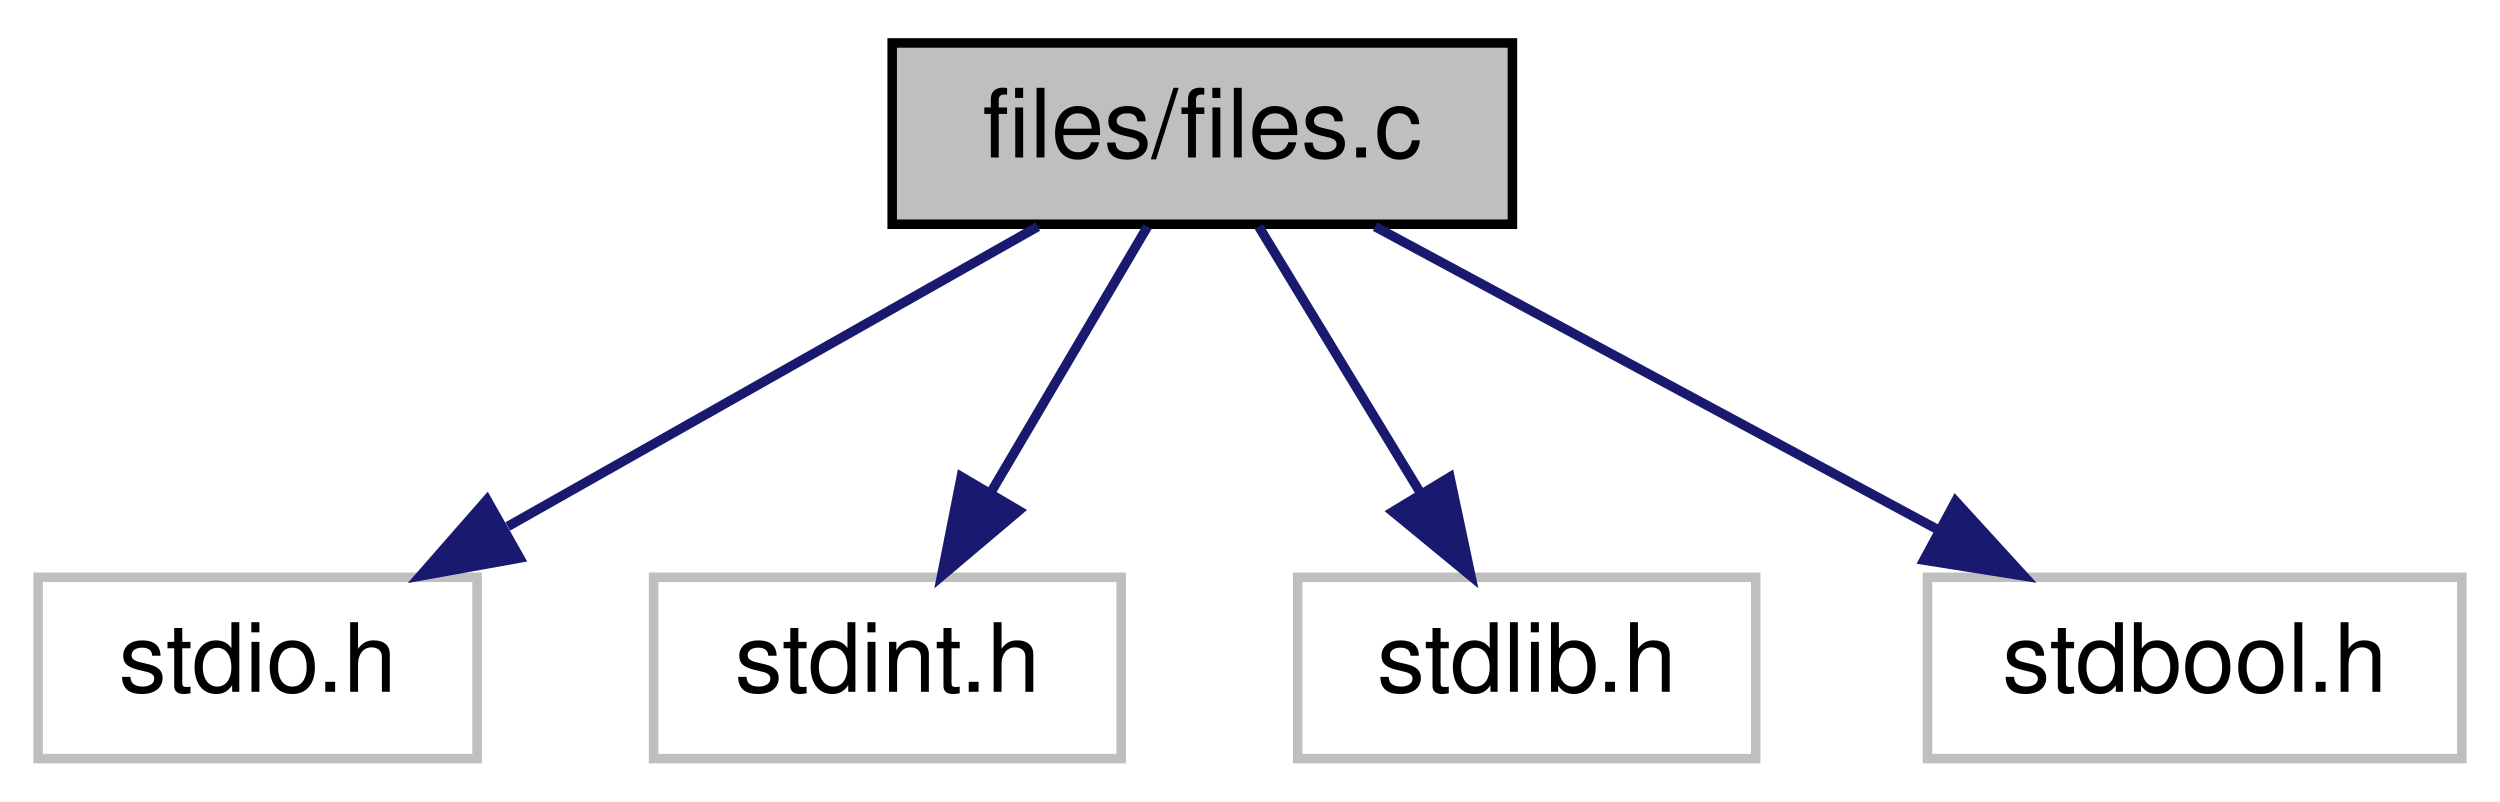
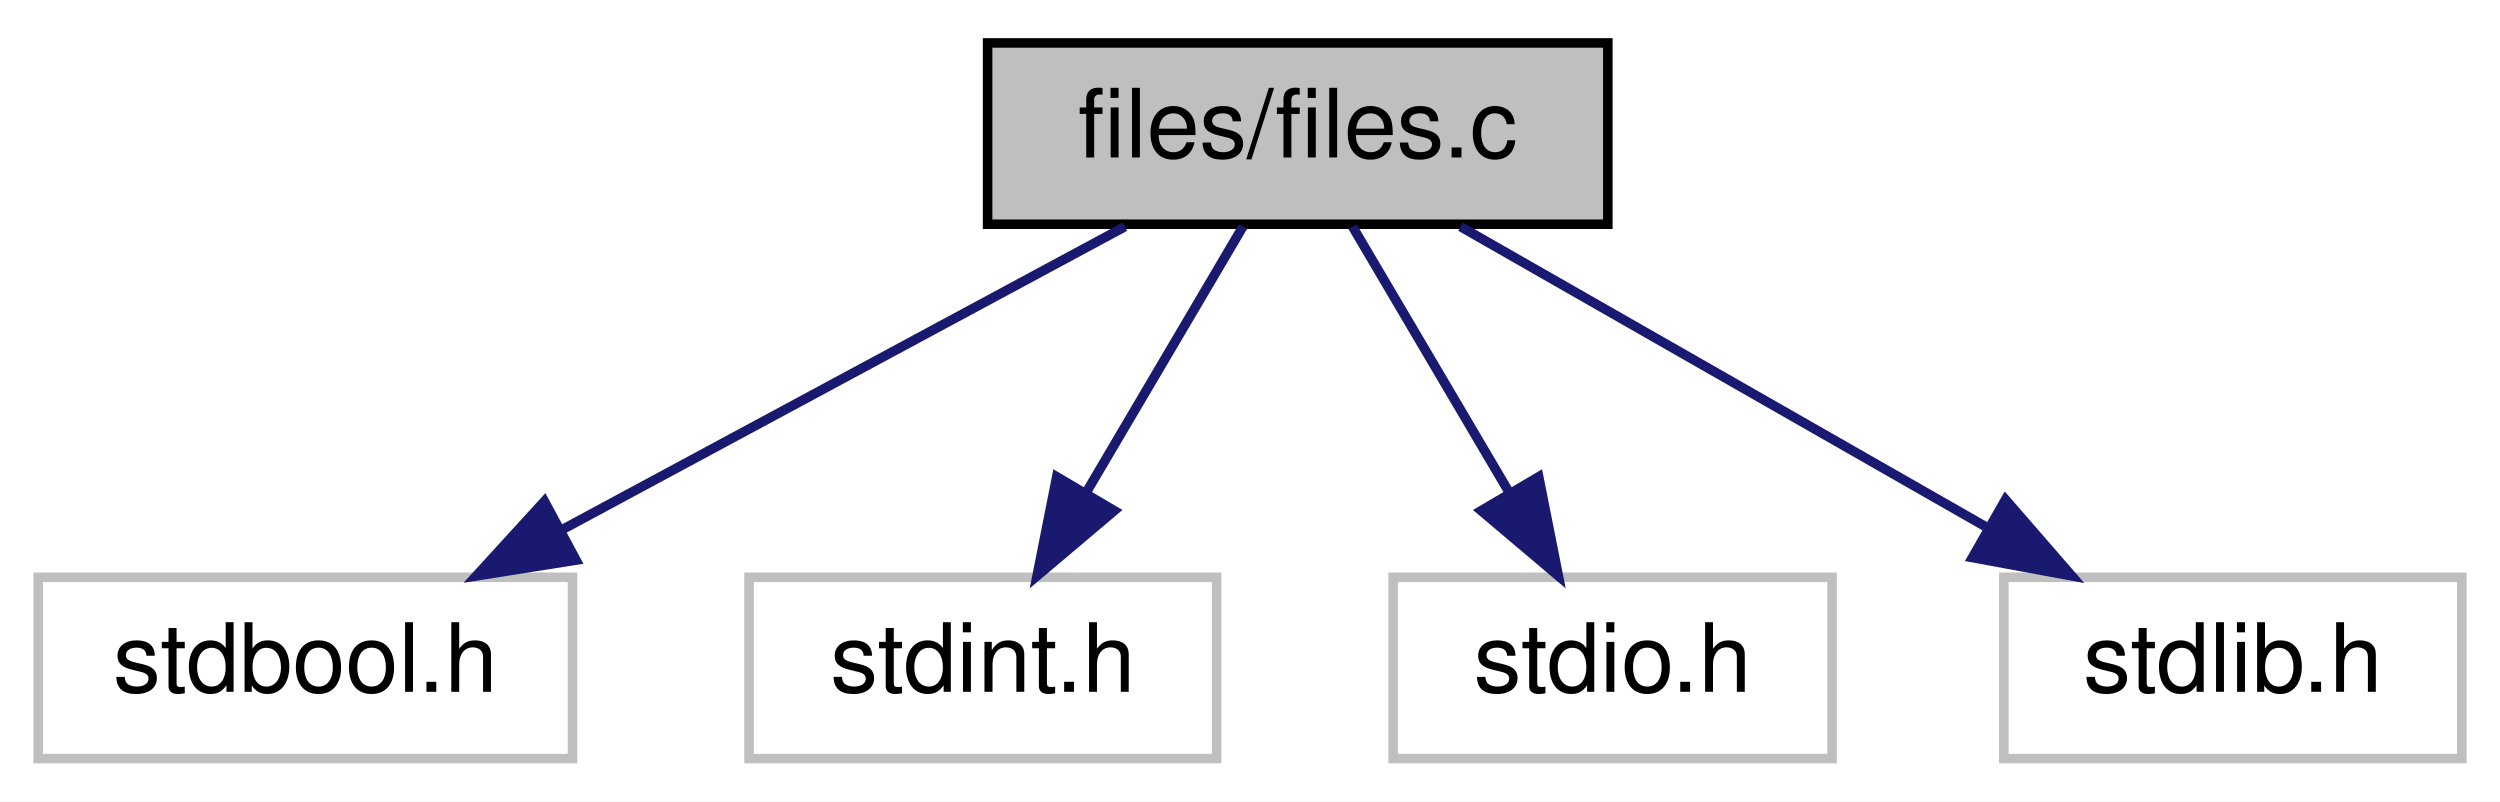
<svg xmlns="http://www.w3.org/2000/svg" xmlns:xlink="http://www.w3.org/1999/xlink" width="262pt" height="84pt" viewBox="0.00 0.00 262.00 84.00">
  <g id="graph0" class="graph" transform="scale(1 1) rotate(0) translate(4 80)">
    <polygon fill="#ffffff" stroke="transparent" points="-4,4 -4,-80 258,-80 258,4 -4,4" />
    <g id="node1" class="node">
      <g id="a_node1">
        <a xlink:title=" ">
-           <polygon fill="#bfbfbf" stroke="#000000" points="89.5,-56.5 89.5,-75.5 154.5,-75.5 154.5,-56.5 89.5,-56.5" />
-           <text text-anchor="middle" x="122" y="-63.5" font-family="Helvetica,sans-Serif" font-size="10.00" fill="#000000">files/files.c</text>
+           <polygon fill="#bfbfbf" stroke="#000000" points="99.5,-56.5 99.5,-75.5 164.5,-75.5 164.5,-56.5 99.5,-56.5" />
+           <text text-anchor="middle" x="132" y="-63.5" font-family="Helvetica,sans-Serif" font-size="10.00" fill="#000000">files/files.c</text>
        </a>
      </g>
    </g>
    <g id="node2" class="node">
      <g id="a_node2">
        <a xlink:title=" ">
-           <polygon fill="#ffffff" stroke="#bfbfbf" points="0,-.5 0,-19.5 46,-19.5 46,-.5 0,-.5" />
-           <text text-anchor="middle" x="23" y="-7.5" font-family="Helvetica,sans-Serif" font-size="10.00" fill="#000000">stdio.h</text>
+           <polygon fill="#ffffff" stroke="#bfbfbf" points="0,-.5 0,-19.5 56,-19.5 56,-.5 0,-.5" />
+           <text text-anchor="middle" x="28" y="-7.5" font-family="Helvetica,sans-Serif" font-size="10.00" fill="#000000">stdbool.h</text>
        </a>
      </g>
    </g>
    <g id="edge1" class="edge">
-       <path fill="none" stroke="#191970" d="M104.755,-56.245C89.424,-47.573 66.78,-34.764 49.208,-24.825" />
-       <polygon fill="#191970" stroke="#191970" points="50.474,-21.52 40.047,-19.643 47.028,-27.613 50.474,-21.52" />
+       <path fill="none" stroke="#191970" d="M113.885,-56.245C97.555,-47.453 73.329,-34.408 54.766,-24.413" />
+       <polygon fill="#191970" stroke="#191970" points="56.372,-21.302 45.908,-19.643 53.053,-27.465 56.372,-21.302" />
    </g>
    <g id="node3" class="node">
      <g id="a_node3">
        <a xlink:title=" ">
-           <polygon fill="#ffffff" stroke="#bfbfbf" points="64.5,-.5 64.5,-19.5 113.5,-19.5 113.5,-.5 64.5,-.5" />
-           <text text-anchor="middle" x="89" y="-7.5" font-family="Helvetica,sans-Serif" font-size="10.00" fill="#000000">stdint.h</text>
+           <polygon fill="#ffffff" stroke="#bfbfbf" points="74.5,-.5 74.5,-19.5 123.5,-19.5 123.5,-.5 74.5,-.5" />
+           <text text-anchor="middle" x="99" y="-7.5" font-family="Helvetica,sans-Serif" font-size="10.00" fill="#000000">stdint.h</text>
        </a>
      </g>
    </g>
    <g id="edge2" class="edge">
-       <path fill="none" stroke="#191970" d="M116.252,-56.245C111.757,-48.617 105.375,-37.788 99.918,-28.527" />
-       <polygon fill="#191970" stroke="#191970" points="102.775,-26.481 94.682,-19.643 96.744,-30.035 102.775,-26.481" />
+       <path fill="none" stroke="#191970" d="M126.252,-56.245C121.757,-48.617 115.375,-37.788 109.918,-28.527" />
+       <polygon fill="#191970" stroke="#191970" points="112.775,-26.481 104.682,-19.643 106.744,-30.035 112.775,-26.481" />
    </g>
    <g id="node4" class="node">
      <g id="a_node4">
        <a xlink:title=" ">
-           <polygon fill="#ffffff" stroke="#bfbfbf" points="132,-.5 132,-19.5 180,-19.5 180,-.5 132,-.5" />
-           <text text-anchor="middle" x="156" y="-7.5" font-family="Helvetica,sans-Serif" font-size="10.00" fill="#000000">stdlib.h</text>
+           <polygon fill="#ffffff" stroke="#bfbfbf" points="142,-.5 142,-19.5 188,-19.5 188,-.5 142,-.5" />
+           <text text-anchor="middle" x="165" y="-7.5" font-family="Helvetica,sans-Serif" font-size="10.00" fill="#000000">stdio.h</text>
        </a>
      </g>
    </g>
    <g id="edge3" class="edge">
-       <path fill="none" stroke="#191970" d="M127.922,-56.245C132.603,-48.537 139.267,-37.56 144.929,-28.235" />
-       <polygon fill="#191970" stroke="#191970" points="147.947,-30.007 150.145,-19.643 141.964,-26.374 147.947,-30.007" />
+       <path fill="none" stroke="#191970" d="M137.748,-56.245C142.244,-48.617 148.625,-37.788 154.083,-28.527" />
+       <polygon fill="#191970" stroke="#191970" points="157.256,-30.035 159.318,-19.643 151.225,-26.481 157.256,-30.035" />
    </g>
    <g id="node5" class="node">
      <g id="a_node5">
        <a xlink:title=" ">
-           <polygon fill="#ffffff" stroke="#bfbfbf" points="198,-.5 198,-19.5 254,-19.5 254,-.5 198,-.5" />
-           <text text-anchor="middle" x="226" y="-7.5" font-family="Helvetica,sans-Serif" font-size="10.00" fill="#000000">stdbool.h</text>
+           <polygon fill="#ffffff" stroke="#bfbfbf" points="206,-.5 206,-19.5 254,-19.5 254,-.5 206,-.5" />
+           <text text-anchor="middle" x="230" y="-7.5" font-family="Helvetica,sans-Serif" font-size="10.00" fill="#000000">stdlib.h</text>
        </a>
      </g>
    </g>
    <g id="edge4" class="edge">
-       <path fill="none" stroke="#191970" d="M140.115,-56.245C156.445,-47.453 180.671,-34.408 199.234,-24.413" />
-       <polygon fill="#191970" stroke="#191970" points="200.947,-27.465 208.092,-19.643 197.628,-21.302 200.947,-27.465" />
+       <path fill="none" stroke="#191970" d="M149.07,-56.245C164.247,-47.573 186.662,-34.764 204.056,-24.825" />
+       <polygon fill="#191970" stroke="#191970" points="206.179,-27.643 213.125,-19.643 202.706,-21.565 206.179,-27.643" />
    </g>
  </g>
</svg>
